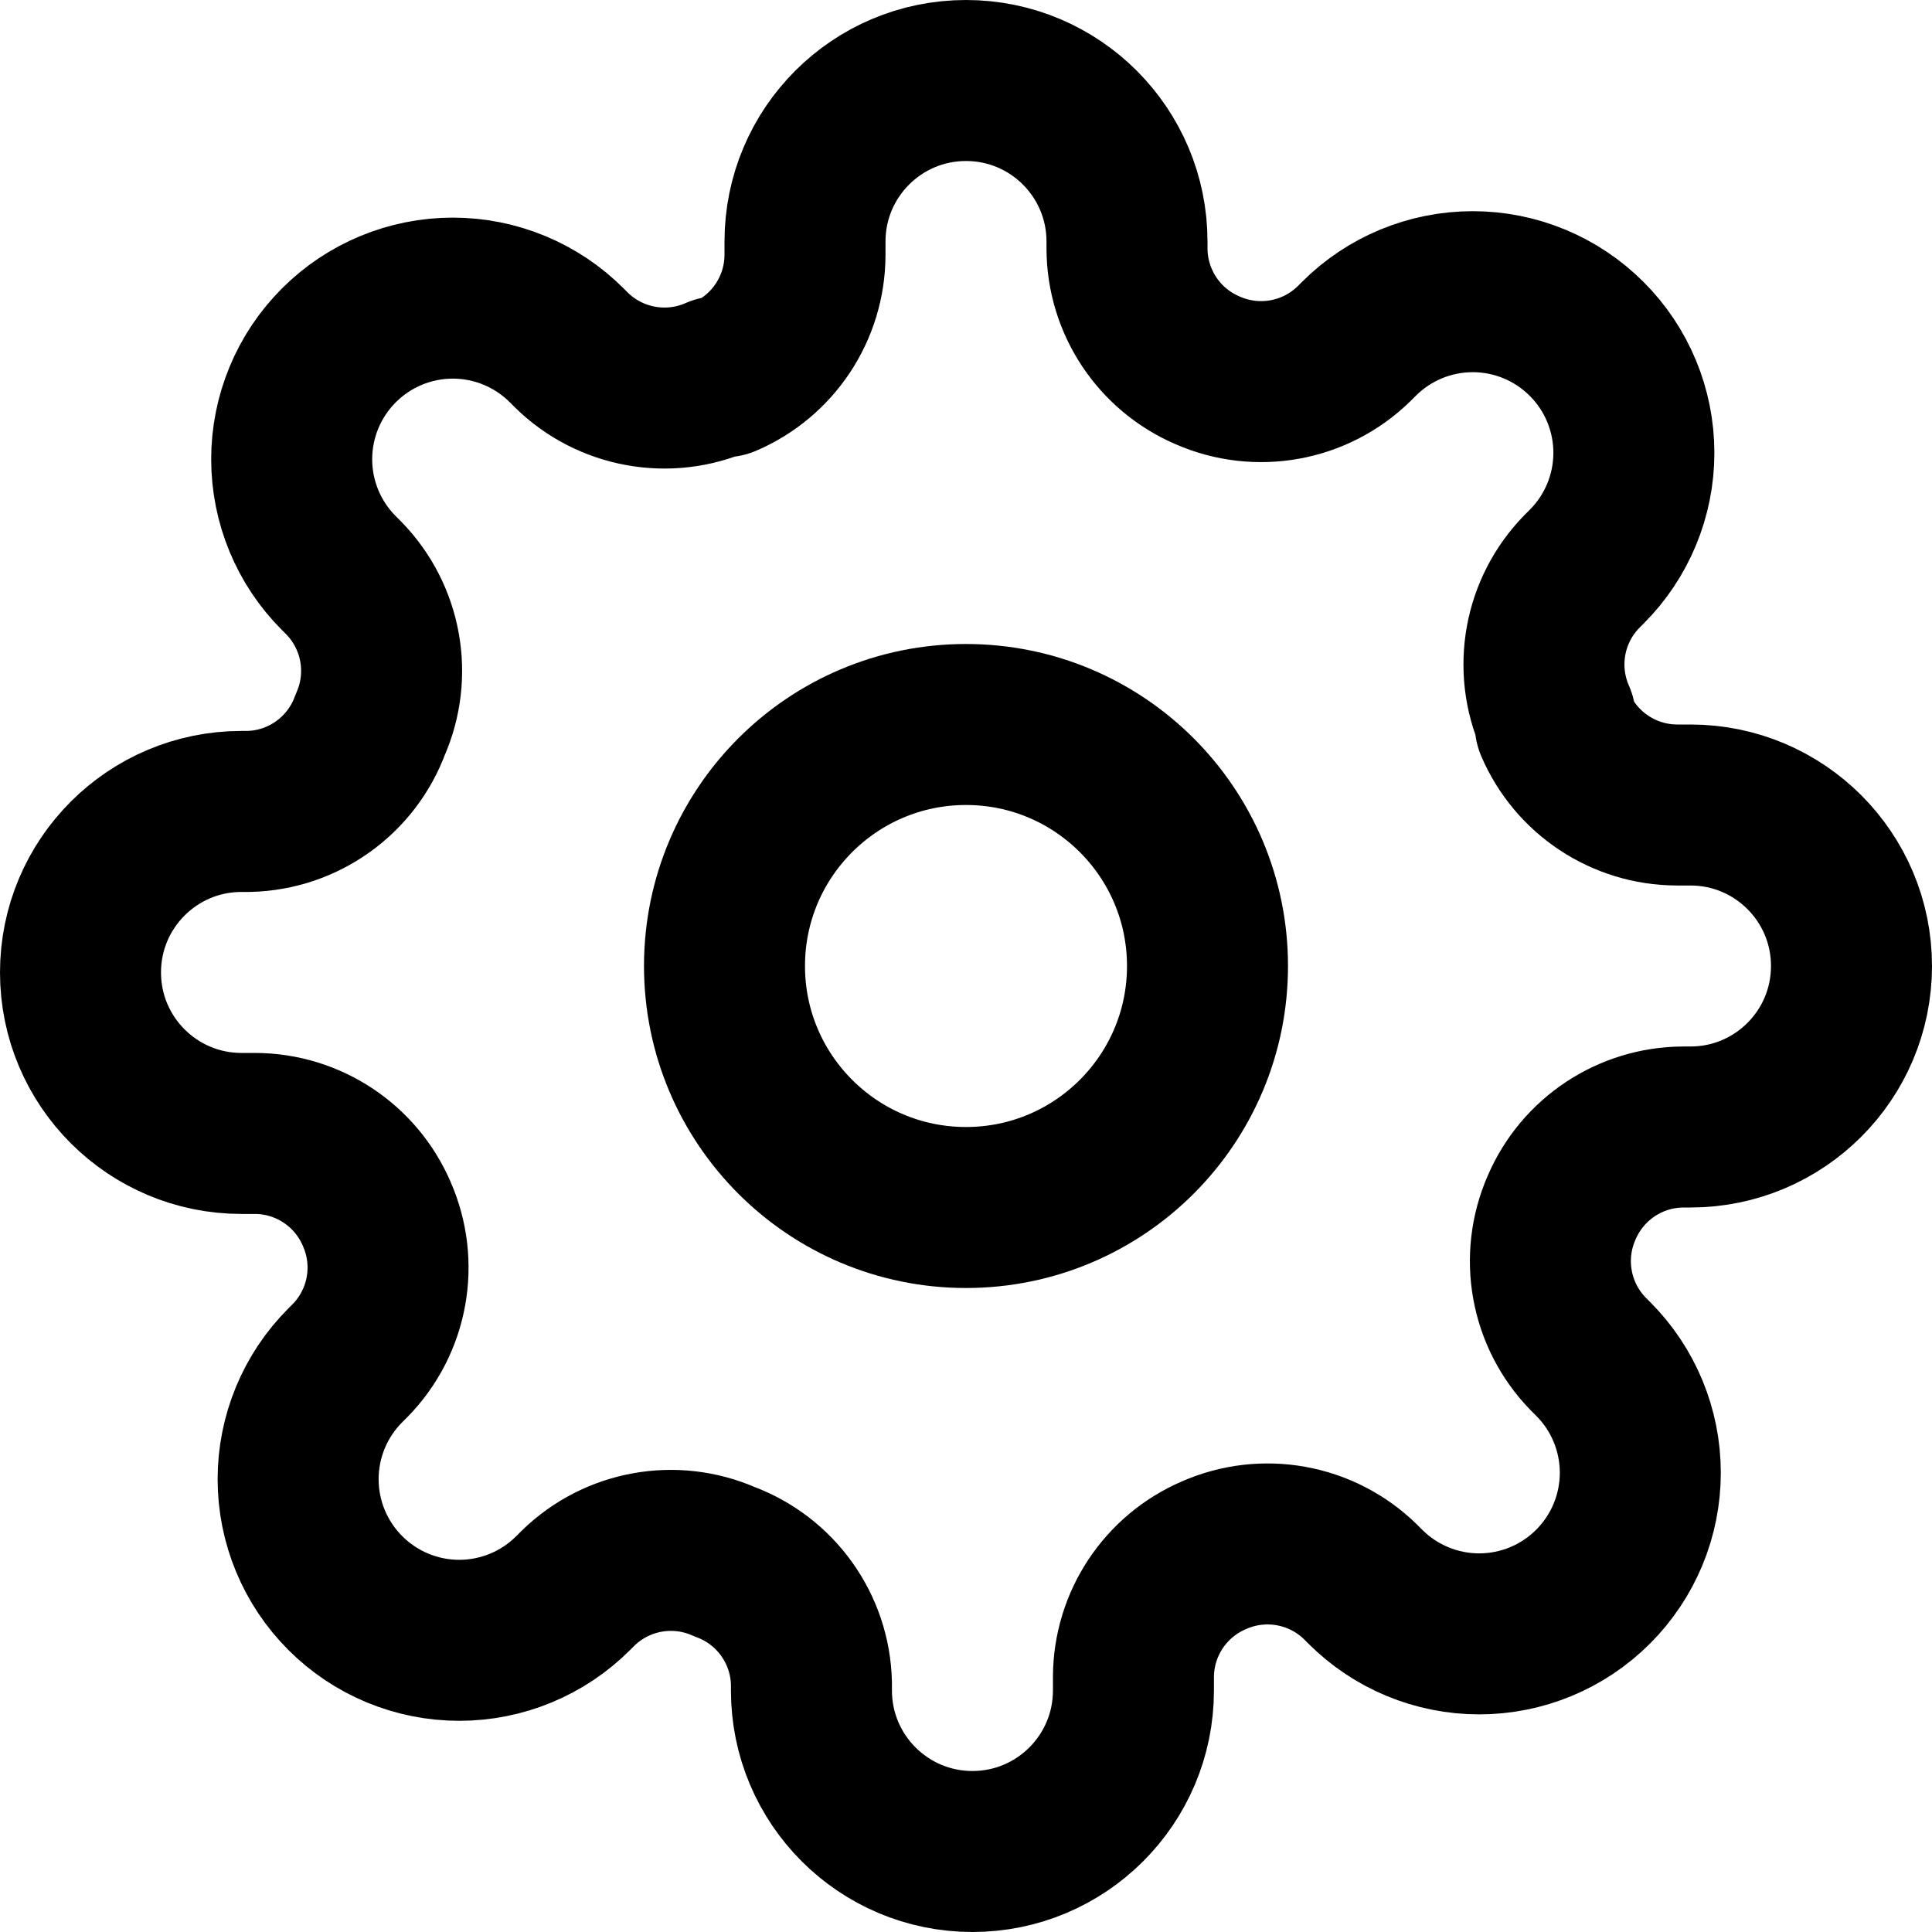
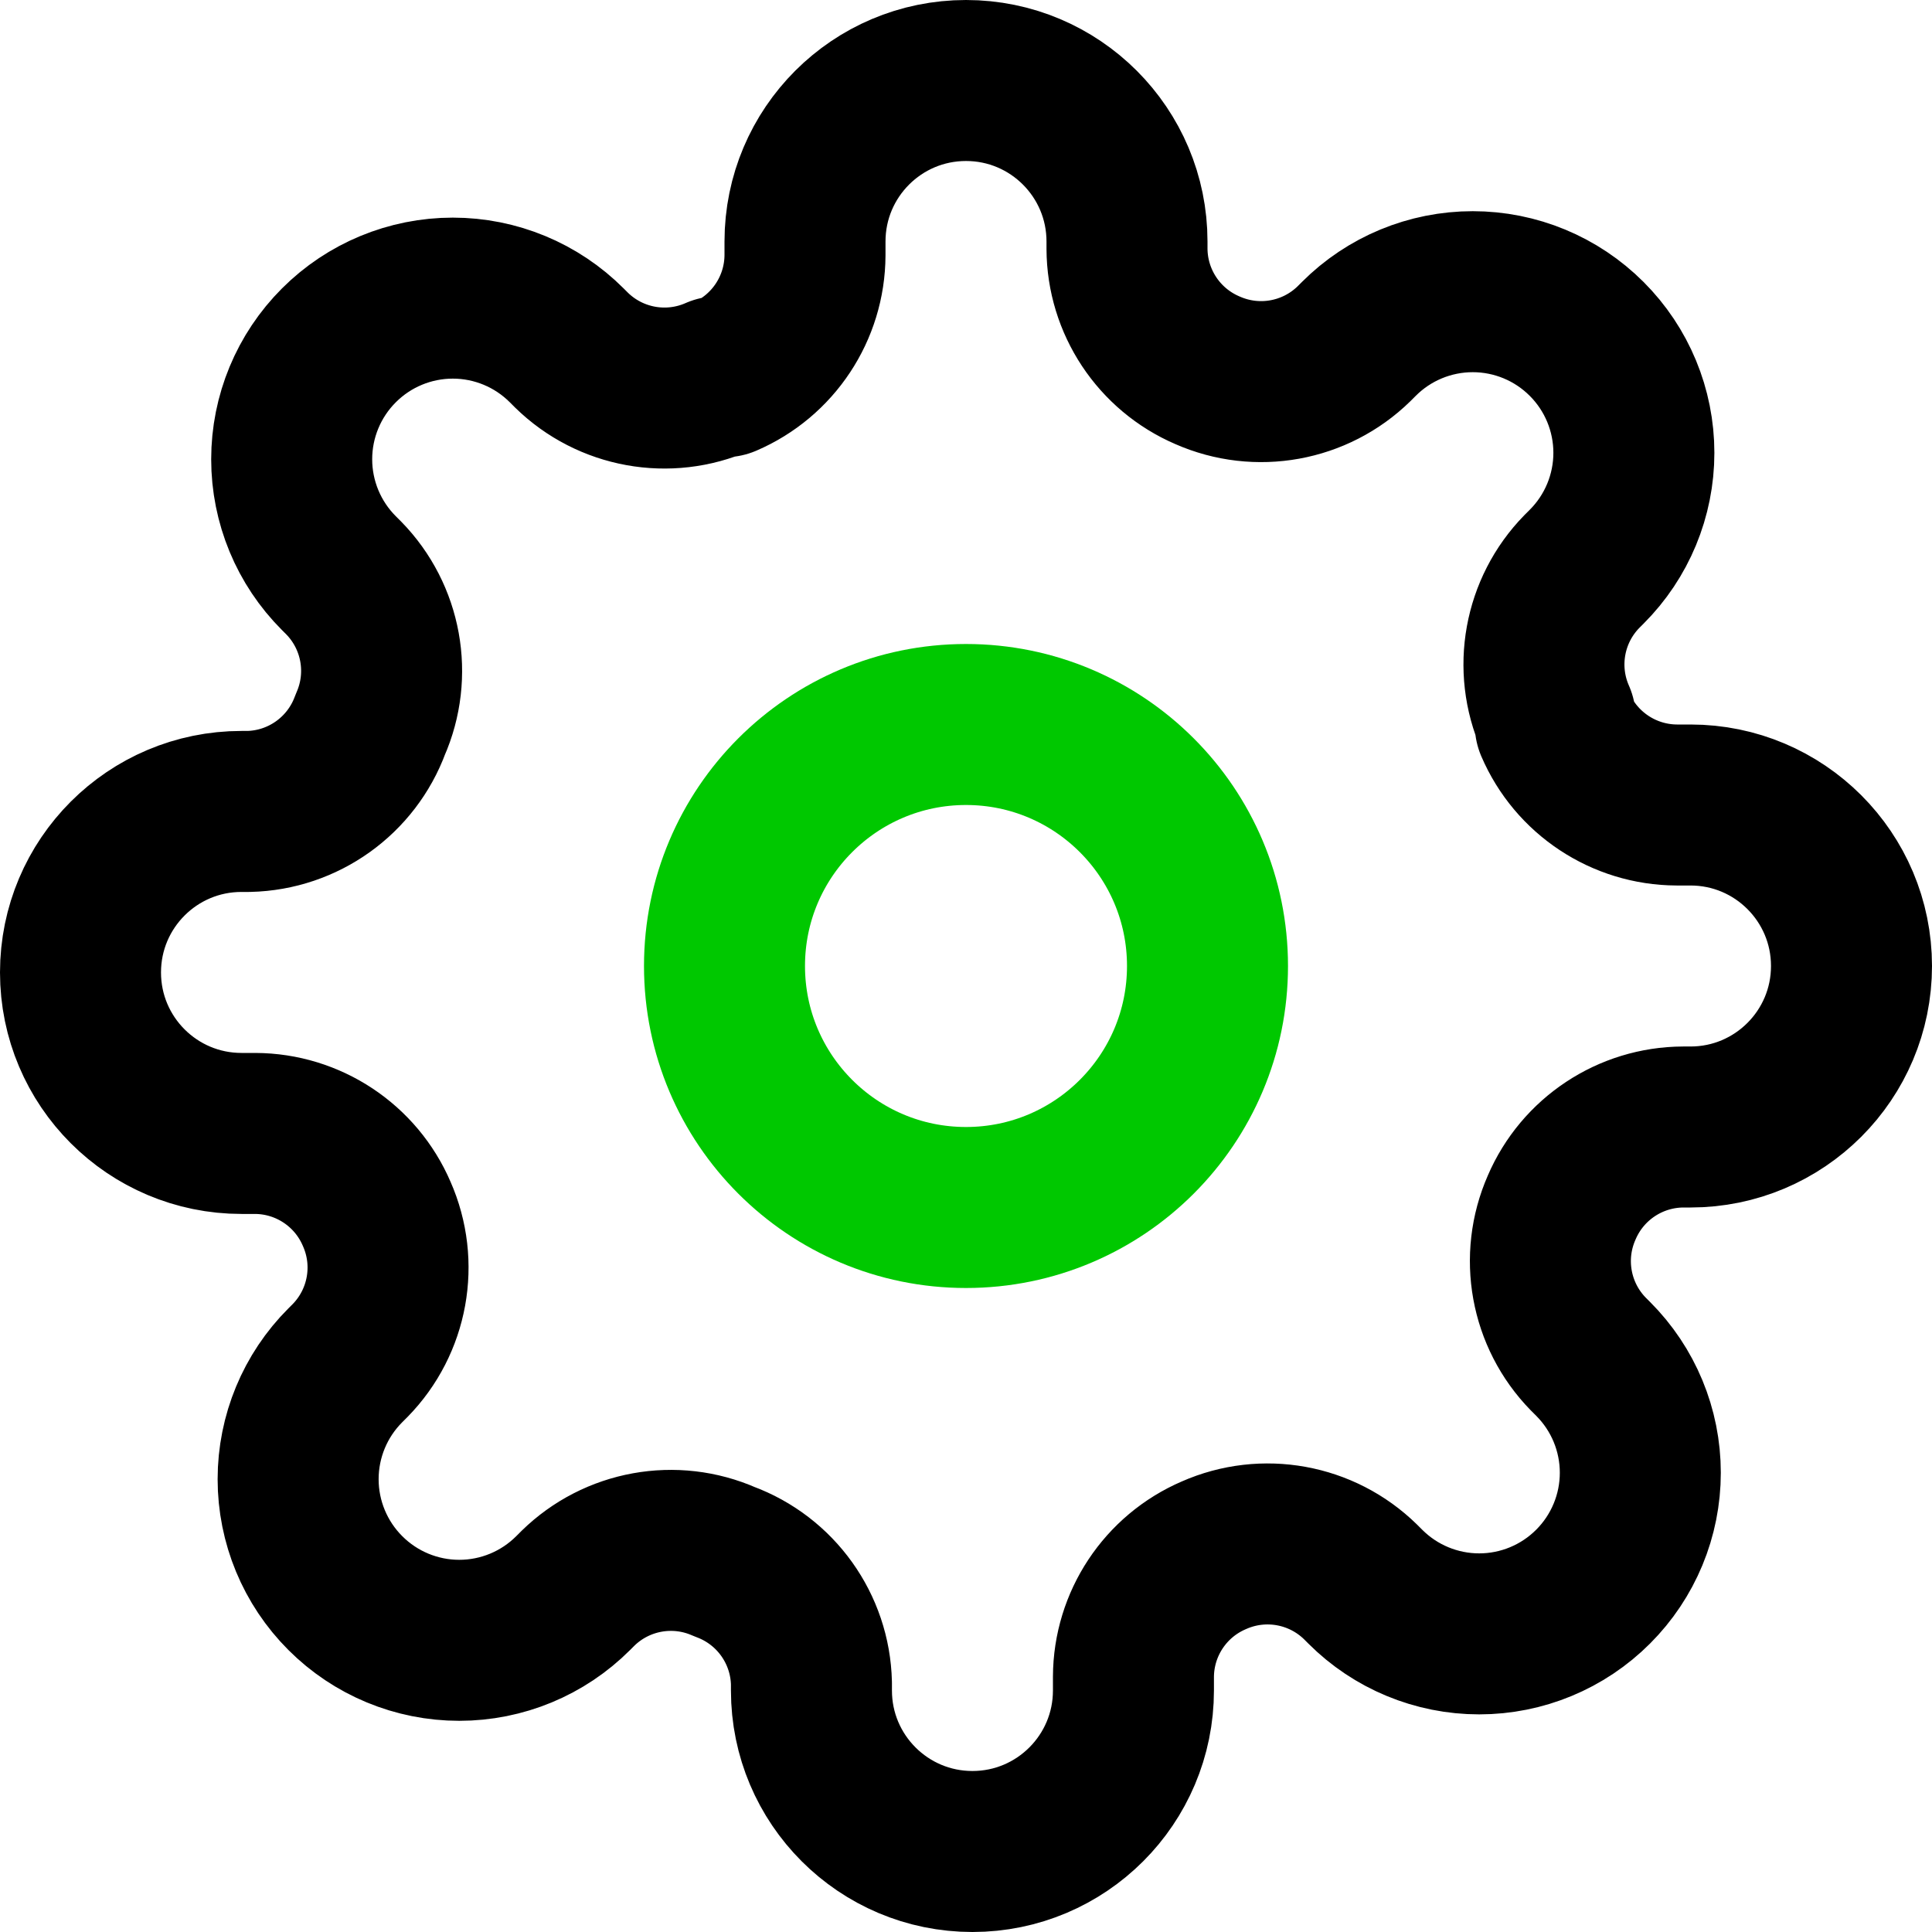
- <svg xmlns="http://www.w3.org/2000/svg" width="24" height="24" viewBox="0 0 24 24" fill="none" stroke="currentColor" stroke-width="2" stroke-linecap="round" stroke-linejoin="round">
-   <circle cx="12" cy="12" r="3" />
-   <path d="M19.4 15a1.65 1.65 0 0 0 .33 1.82l.06.06a2 2 0 0 1 0 2.83 2 2 0 0 1-2.83 0l-.06-.06a1.65 1.65 0 0 0-1.82-.33 1.65 1.65 0 0 0-1 1.51V21a2 2 0 0 1-2 2 2 2 0 0 1-2-2v-.09A1.65 1.65 0 0 0 9 19.4a1.65 1.65 0 0 0-1.82.33l-.06.06a2 2 0 0 1-2.83 0 2 2 0 0 1 0-2.83l.06-.06a1.65 1.65 0 0 0 .33-1.82 1.65 1.65 0 0 0-1.51-1H3a2 2 0 0 1-2-2 2 2 0 0 1 2-2h.09A1.65 1.65 0 0 0 4.6 9a1.65 1.65 0 0 0-.33-1.82l-.06-.06a2 2 0 0 1 0-2.83 2 2 0 0 1 2.83 0l.06.06a1.65 1.65 0 0 0 1.82.33H9a1.65 1.65 0 0 0 1-1.51V3a2 2 0 0 1 2-2 2 2 0 0 1 2 2v.09a1.65 1.65 0 0 0 1 1.51 1.65 1.65 0 0 0 1.82-.33l.06-.06a2 2 0 0 1 2.83 0 2 2 0 0 1 0 2.83l-.06.06a1.65 1.65 0 0 0-.33 1.82V9a1.65 1.65 0 0 0 1.51 1H21a2 2 0 0 1 2 2 2 2 0 0 1-2 2h-.09a1.65 1.65 0 0 0-1.51 1z" />
+ <svg xmlns="http://www.w3.org/2000/svg" width="24" height="24" viewBox="0 0 24 24" fill="none" stroke="currentColor" stroke-width="2" stroke-linecap="round" stroke-linejoin="round" version="1.1" id="svg6">
+   <defs id="defs10" />
+   <circle cx="12" cy="12" r="3" id="circle2" style="stroke:#00c800;stroke-opacity:1" />
+   <path d="M19.4 15a1.65 1.65 0 0 0 .33 1.82l.06.06a2 2 0 0 1 0 2.83 2 2 0 0 1-2.83 0l-.06-.06a1.65 1.65 0 0 0-1.82-.33 1.65 1.65 0 0 0-1 1.51V21a2 2 0 0 1-2 2 2 2 0 0 1-2-2v-.09A1.65 1.65 0 0 0 9 19.4a1.65 1.65 0 0 0-1.82.33l-.06.06a2 2 0 0 1-2.83 0 2 2 0 0 1 0-2.83l.06-.06a1.65 1.65 0 0 0 .33-1.82 1.65 1.65 0 0 0-1.51-1H3a2 2 0 0 1-2-2 2 2 0 0 1 2-2h.09A1.65 1.65 0 0 0 4.6 9a1.65 1.65 0 0 0-.33-1.82l-.06-.06a2 2 0 0 1 0-2.83 2 2 0 0 1 2.83 0l.06.06a1.65 1.65 0 0 0 1.82.33H9a1.65 1.65 0 0 0 1-1.51V3a2 2 0 0 1 2-2 2 2 0 0 1 2 2v.09a1.65 1.65 0 0 0 1 1.51 1.65 1.65 0 0 0 1.82-.33l.06-.06a2 2 0 0 1 2.83 0 2 2 0 0 1 0 2.83l-.06.06a1.65 1.65 0 0 0-.33 1.82V9a1.65 1.65 0 0 0 1.51 1H21a2 2 0 0 1 2 2 2 2 0 0 1-2 2h-.09a1.65 1.65 0 0 0-1.51 1z" id="path4" style="stroke:#000000;stroke-opacity:1" />
</svg>
